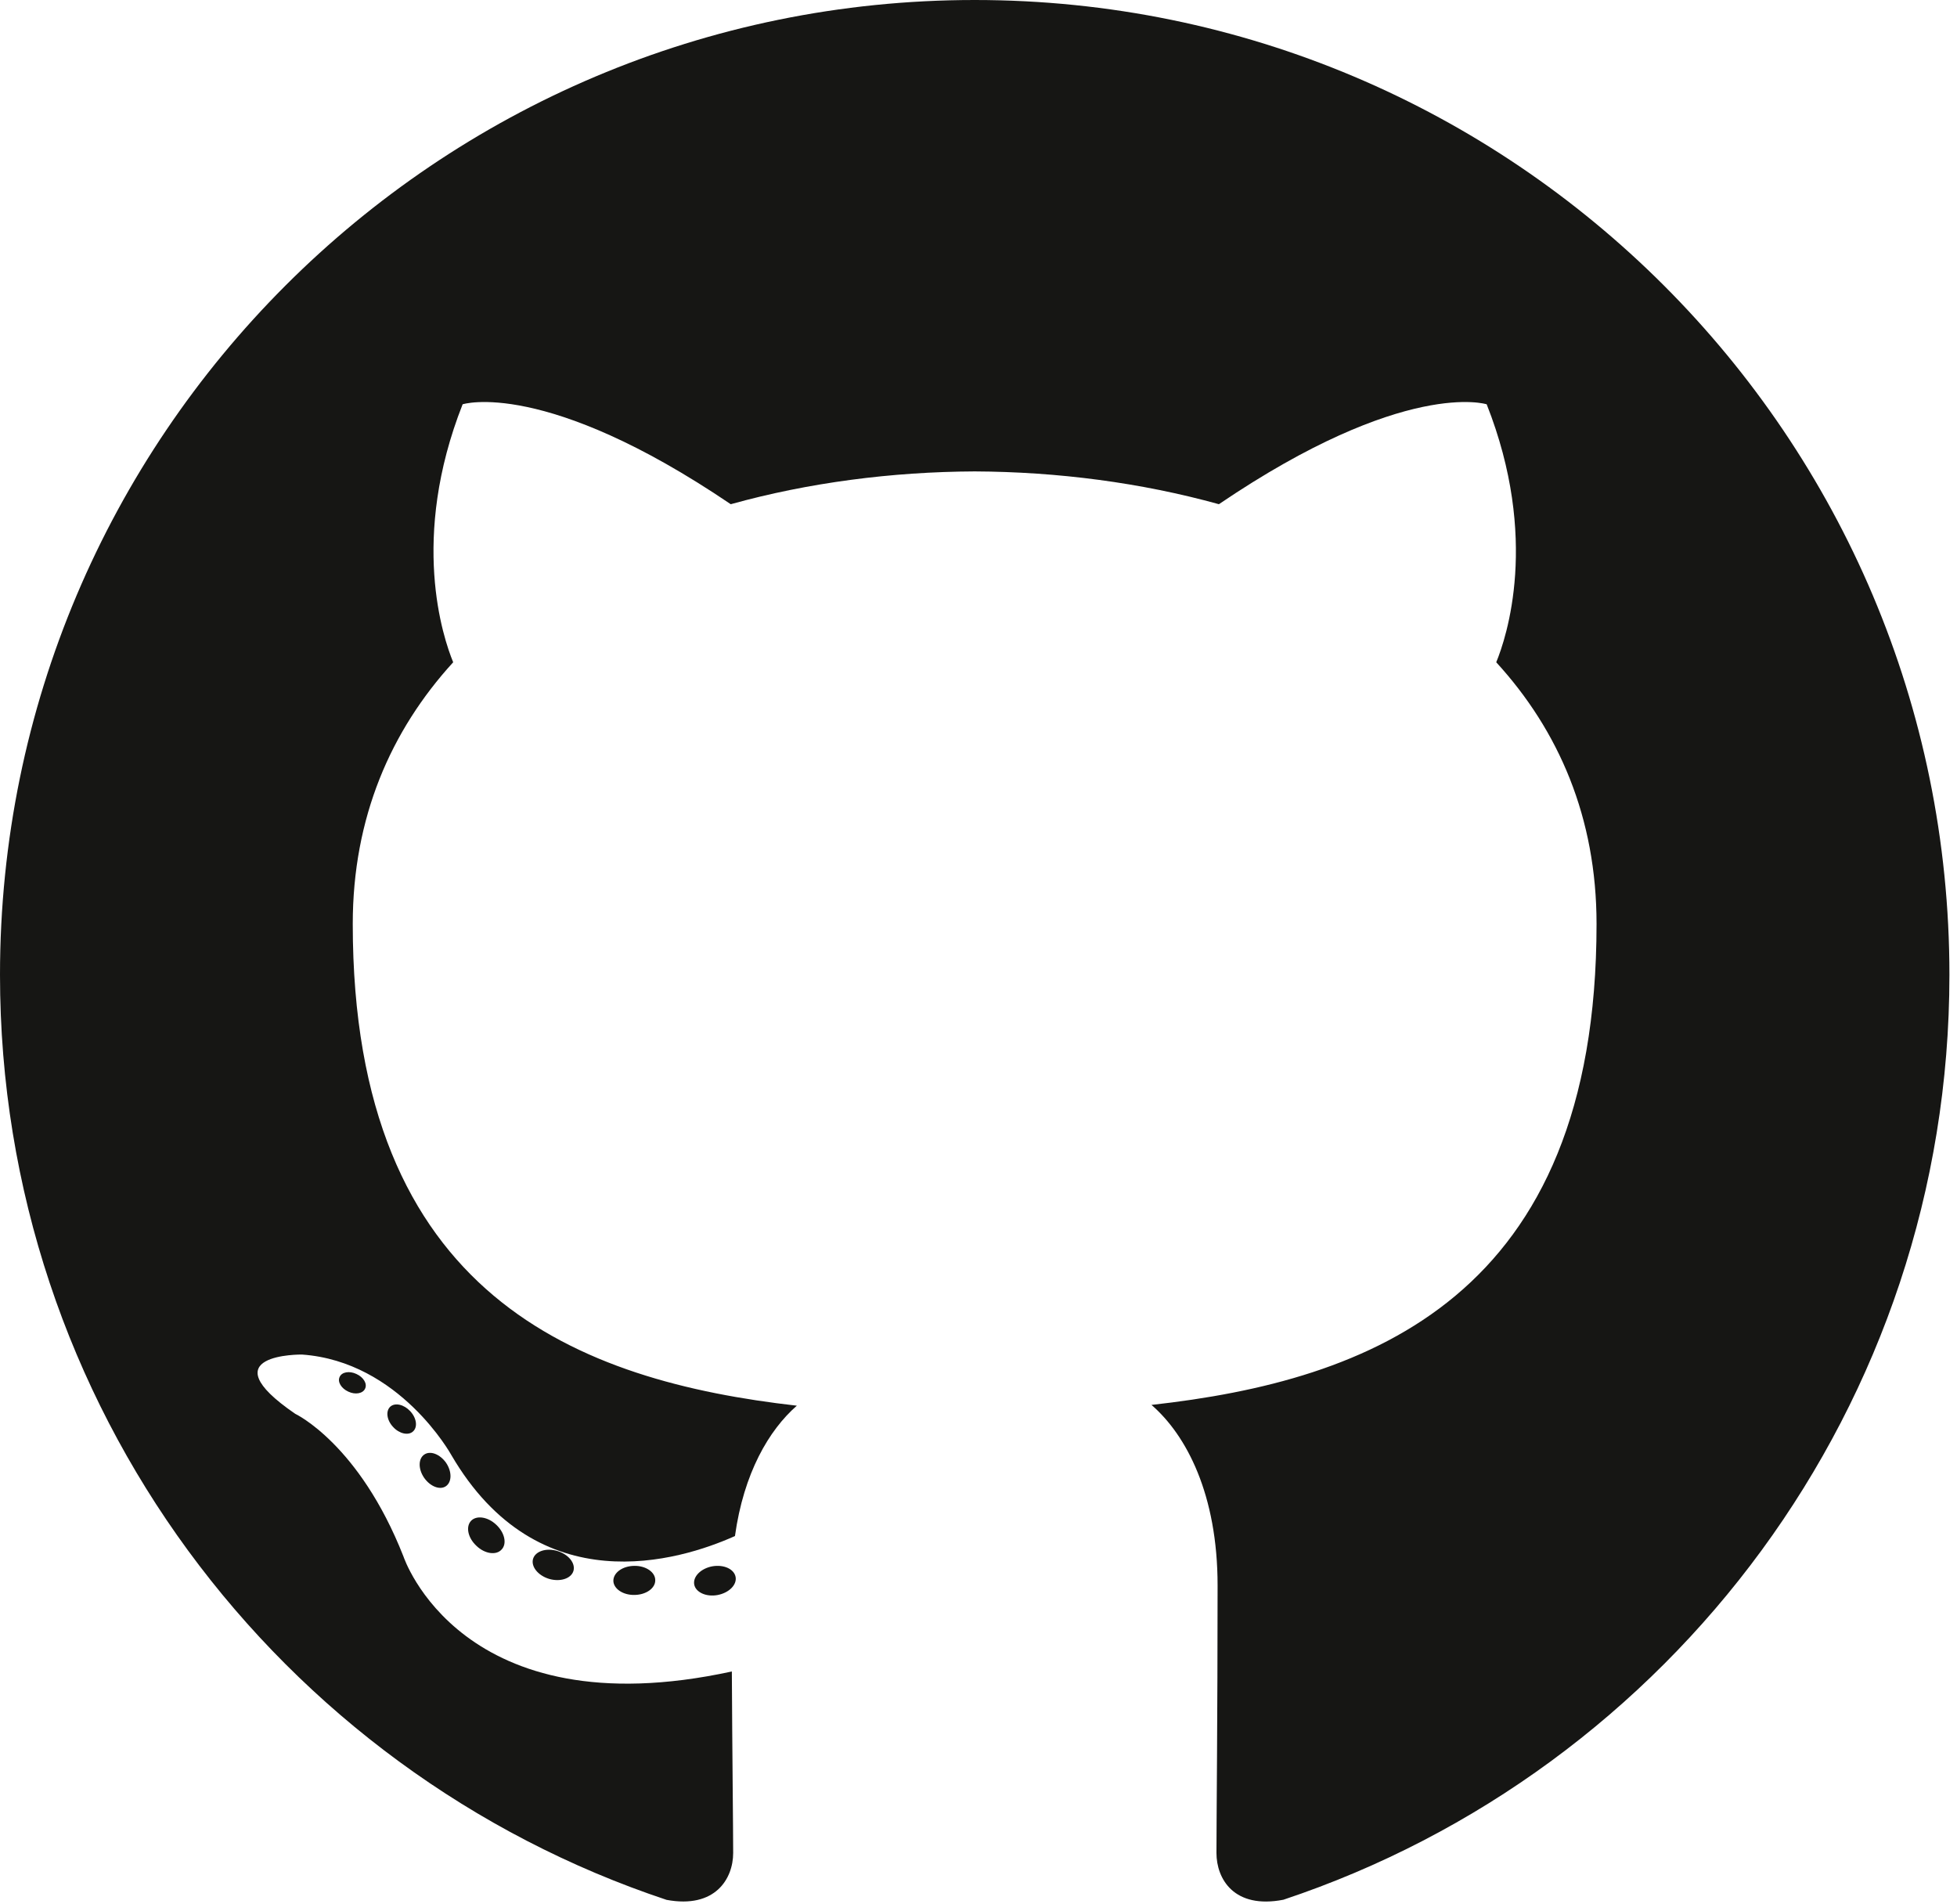
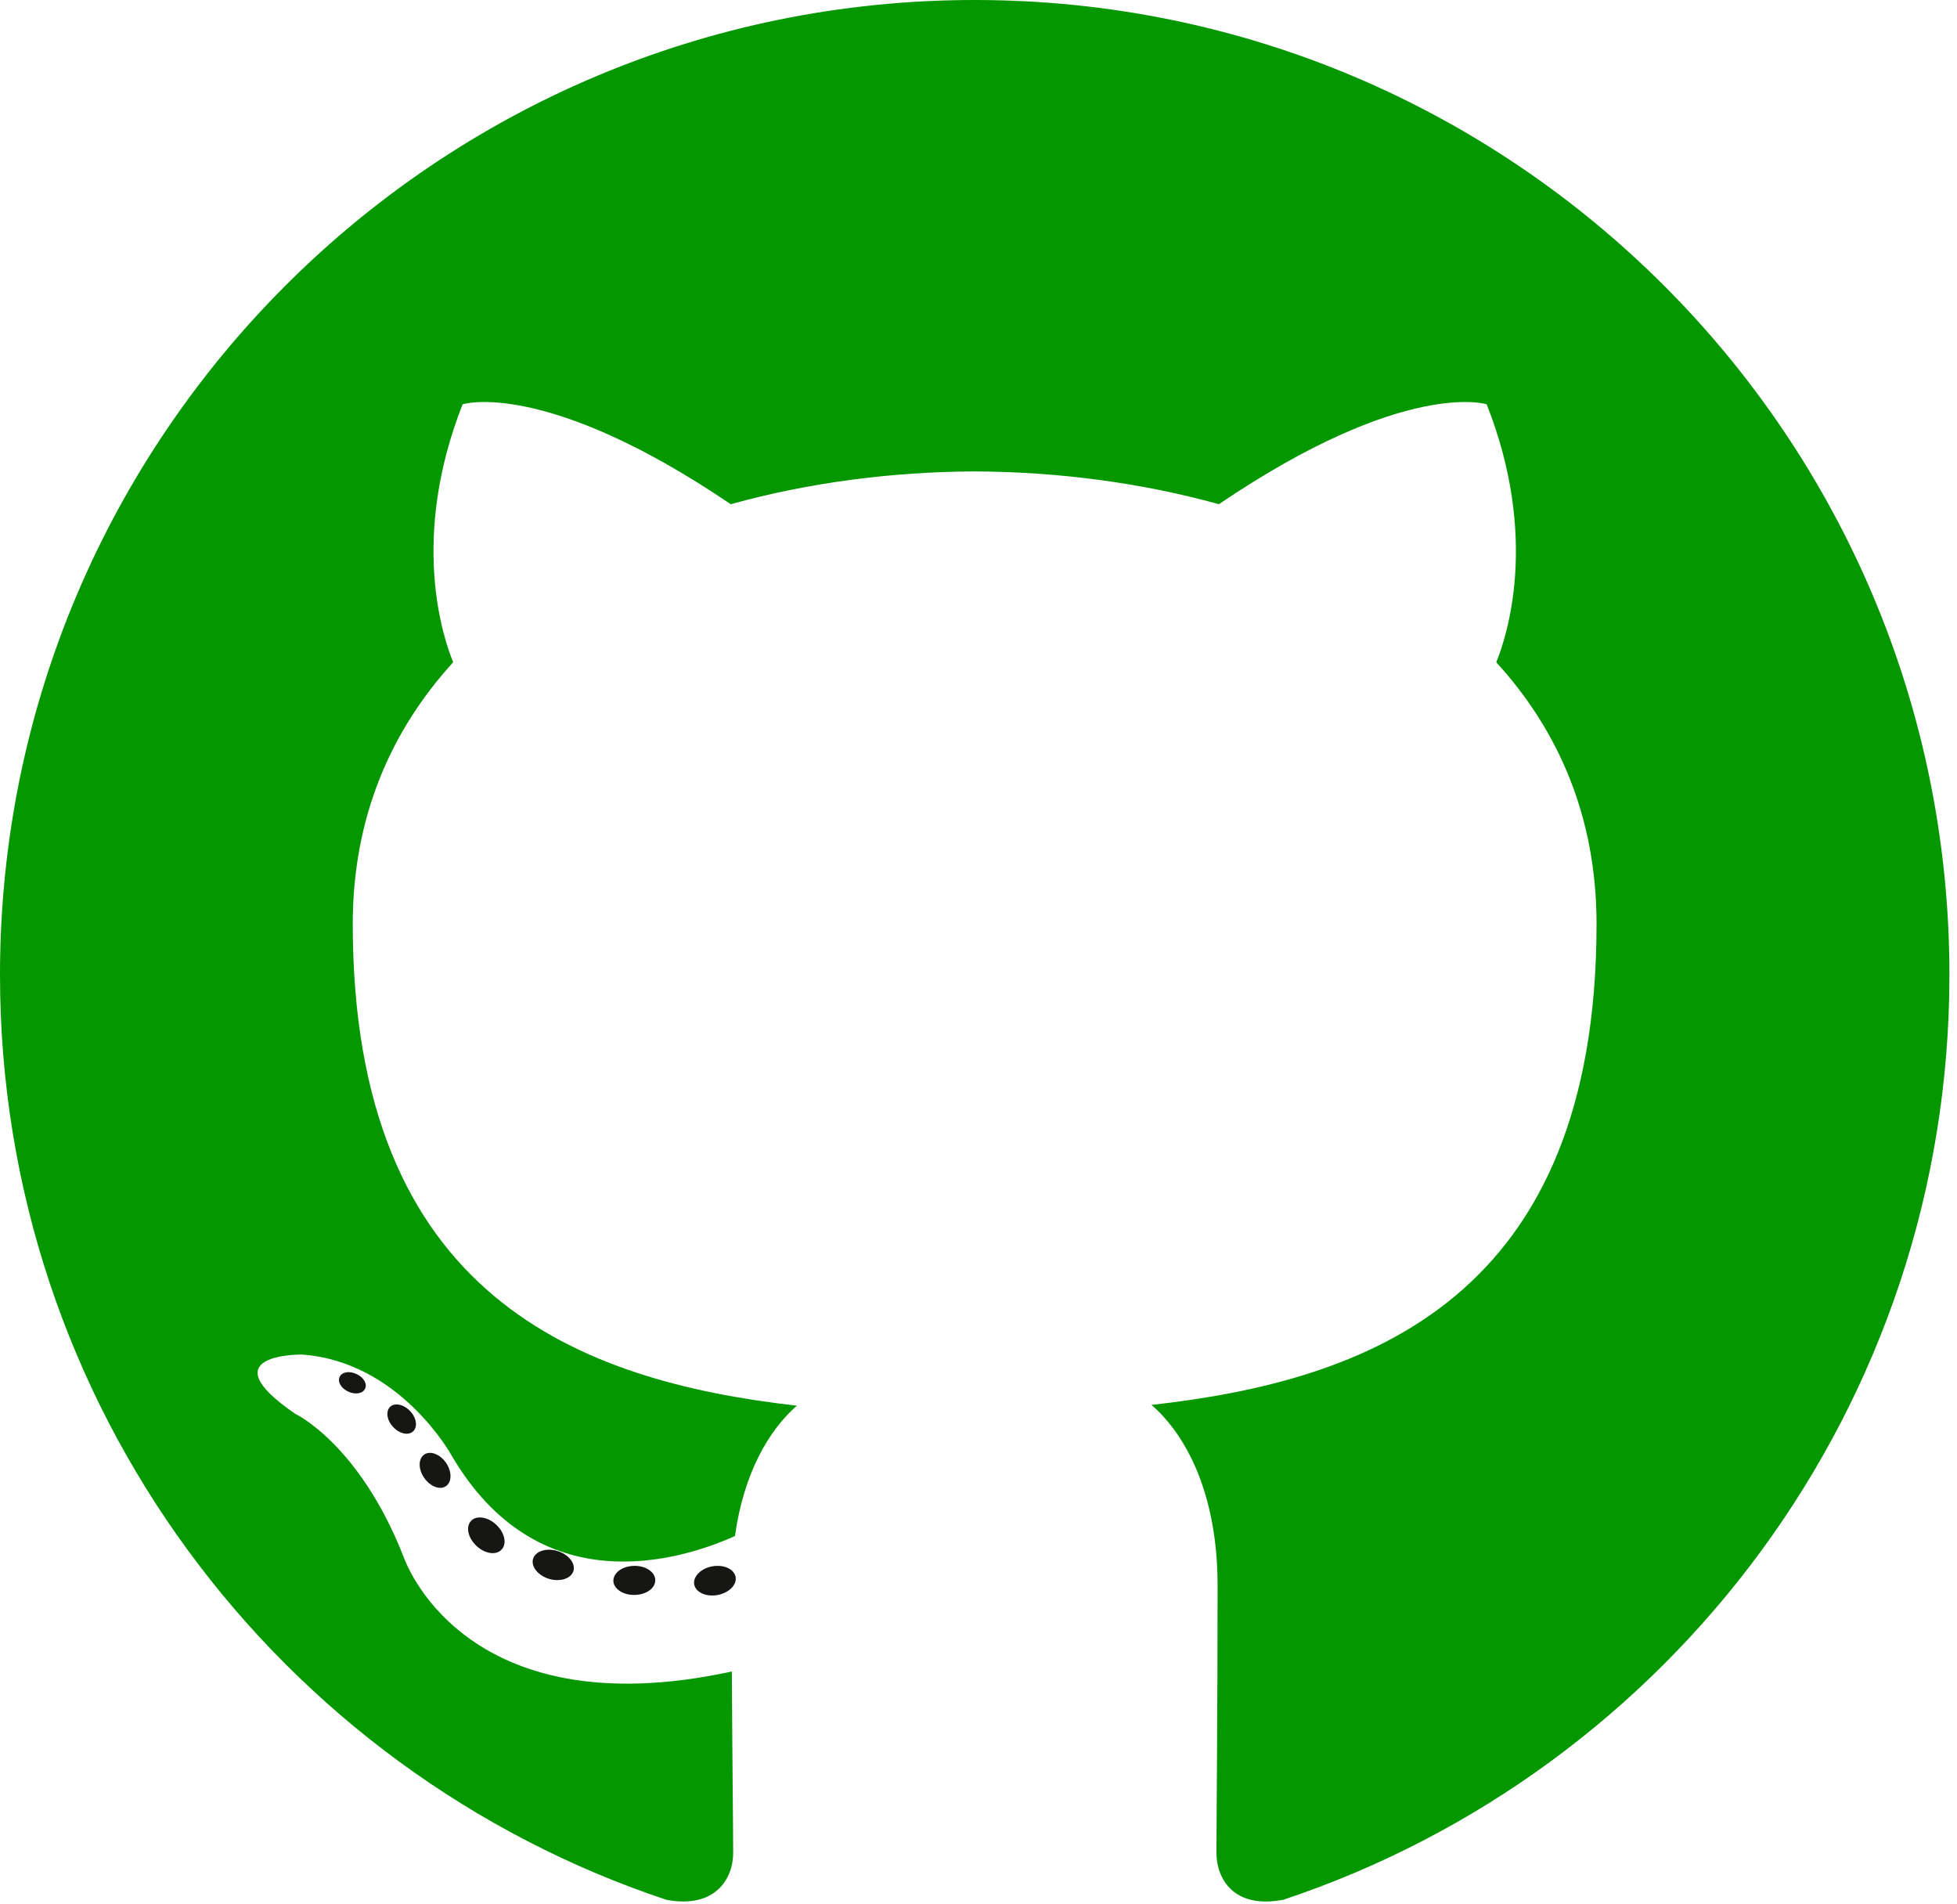
- <svg xmlns="http://www.w3.org/2000/svg" width="2500" height="2432" viewBox="0 0 256 249" preserveAspectRatio="xMinYMin meet">
-   <g fill="#161614">
-     <path d="M127.505 0C57.095 0 0 57.085 0 127.505c0 56.336 36.534 104.13 87.196 120.99 6.372 1.18 8.712-2.766 8.712-6.134 0-3.04-.119-13.085-.173-23.739-35.473 7.713-42.958-15.044-42.958-15.044-5.8-14.738-14.157-18.656-14.157-18.656-11.568-7.914.872-7.752.872-7.752 12.804.9 19.546 13.14 19.546 13.14 11.372 19.493 29.828 13.857 37.104 10.6 1.144-8.242 4.449-13.866 8.095-17.05-28.32-3.225-58.092-14.158-58.092-63.014 0-13.92 4.981-25.295 13.138-34.224-1.324-3.212-5.688-16.18 1.235-33.743 0 0 10.707-3.427 35.073 13.07 10.17-2.826 21.078-4.242 31.914-4.29 10.836.048 21.752 1.464 31.942 4.29 24.337-16.497 35.029-13.07 35.029-13.07 6.94 17.563 2.574 30.531 1.25 33.743 8.175 8.929 13.122 20.303 13.122 34.224 0 48.972-29.828 59.756-58.22 62.912 4.573 3.957 8.648 11.717 8.648 23.612 0 17.06-.148 30.791-.148 34.991 0 3.393 2.295 7.369 8.759 6.117 50.634-16.879 87.122-64.656 87.122-120.973C255.009 57.085 197.922 0 127.505 0" />
-     <path d="M47.755 181.634c-.28.633-1.278.823-2.185.389-.925-.416-1.445-1.28-1.145-1.916.275-.652 1.273-.834 2.196-.396.927.415 1.455 1.287 1.134 1.923M54.027 187.23c-.608.564-1.797.302-2.604-.589-.834-.889-.99-2.077-.373-2.65.627-.563 1.78-.3 2.616.59.834.899.996 2.08.36 2.65M58.33 194.39c-.782.543-2.06.034-2.849-1.1-.781-1.133-.781-2.493.017-3.038.792-.545 2.05-.055 2.85 1.07.78 1.153.78 2.513-.019 3.069M65.606 202.683c-.699.77-2.187.564-3.277-.488-1.114-1.028-1.425-2.487-.724-3.258.707-.772 2.204-.555 3.302.488 1.107 1.026 1.445 2.496.7 3.258M75.01 205.483c-.307.998-1.741 1.452-3.185 1.028-1.442-.437-2.386-1.607-2.095-2.616.3-1.005 1.74-1.478 3.195-1.024 1.44.435 2.386 1.596 2.086 2.612M85.714 206.67c.036 1.052-1.189 1.924-2.705 1.943-1.525.033-2.758-.818-2.774-1.852 0-1.062 1.197-1.926 2.721-1.951 1.516-.03 2.758.815 2.758 1.86M96.228 206.267c.182 1.026-.872 2.08-2.377 2.36-1.48.27-2.85-.363-3.039-1.38-.184-1.052.89-2.105 2.367-2.378 1.508-.262 2.857.355 3.049 1.398" />
+ <svg xmlns="http://www.w3.org/2000/svg" width="2500" height="2432" viewBox="0 0 256 249" preserveAspectRatio="xMinYMin meet" version="1.1" id="svg2">
+   <defs id="defs2" />
+   <g fill="#161614" id="g2">
+     <path d="M127.505 0C57.095 0 0 57.085 0 127.505c0 56.336 36.534 104.13 87.196 120.99 6.372 1.18 8.712-2.766 8.712-6.134 0-3.04-.119-13.085-.173-23.739-35.473 7.713-42.958-15.044-42.958-15.044-5.8-14.738-14.157-18.656-14.157-18.656-11.568-7.914.872-7.752.872-7.752 12.804.9 19.546 13.14 19.546 13.14 11.372 19.493 29.828 13.857 37.104 10.6 1.144-8.242 4.449-13.866 8.095-17.05-28.32-3.225-58.092-14.158-58.092-63.014 0-13.92 4.981-25.295 13.138-34.224-1.324-3.212-5.688-16.18 1.235-33.743 0 0 10.707-3.427 35.073 13.07 10.17-2.826 21.078-4.242 31.914-4.29 10.836.048 21.752 1.464 31.942 4.29 24.337-16.497 35.029-13.07 35.029-13.07 6.94 17.563 2.574 30.531 1.25 33.743 8.175 8.929 13.122 20.303 13.122 34.224 0 48.972-29.828 59.756-58.22 62.912 4.573 3.957 8.648 11.717 8.648 23.612 0 17.06-.148 30.791-.148 34.991 0 3.393 2.295 7.369 8.759 6.117 50.634-16.879 87.122-64.656 87.122-120.973C255.009 57.085 197.922 0 127.505 0" id="path1" style="fill:#049700;fill-opacity:1;stroke:none;stroke-opacity:1" />
+     <path d="M47.755 181.634c-.28.633-1.278.823-2.185.389-.925-.416-1.445-1.28-1.145-1.916.275-.652 1.273-.834 2.196-.396.927.415 1.455 1.287 1.134 1.923M54.027 187.23c-.608.564-1.797.302-2.604-.589-.834-.889-.99-2.077-.373-2.65.627-.563 1.78-.3 2.616.59.834.899.996 2.08.36 2.65M58.33 194.39c-.782.543-2.06.034-2.849-1.1-.781-1.133-.781-2.493.017-3.038.792-.545 2.05-.055 2.85 1.07.78 1.153.78 2.513-.019 3.069M65.606 202.683c-.699.77-2.187.564-3.277-.488-1.114-1.028-1.425-2.487-.724-3.258.707-.772 2.204-.555 3.302.488 1.107 1.026 1.445 2.496.7 3.258M75.01 205.483c-.307.998-1.741 1.452-3.185 1.028-1.442-.437-2.386-1.607-2.095-2.616.3-1.005 1.74-1.478 3.195-1.024 1.44.435 2.386 1.596 2.086 2.612M85.714 206.67c.036 1.052-1.189 1.924-2.705 1.943-1.525.033-2.758-.818-2.774-1.852 0-1.062 1.197-1.926 2.721-1.951 1.516-.03 2.758.815 2.758 1.86M96.228 206.267c.182 1.026-.872 2.08-2.377 2.36-1.48.27-2.85-.363-3.039-1.38-.184-1.052.89-2.105 2.367-2.378 1.508-.262 2.857.355 3.049 1.398" id="path2" />
  </g>
</svg>
